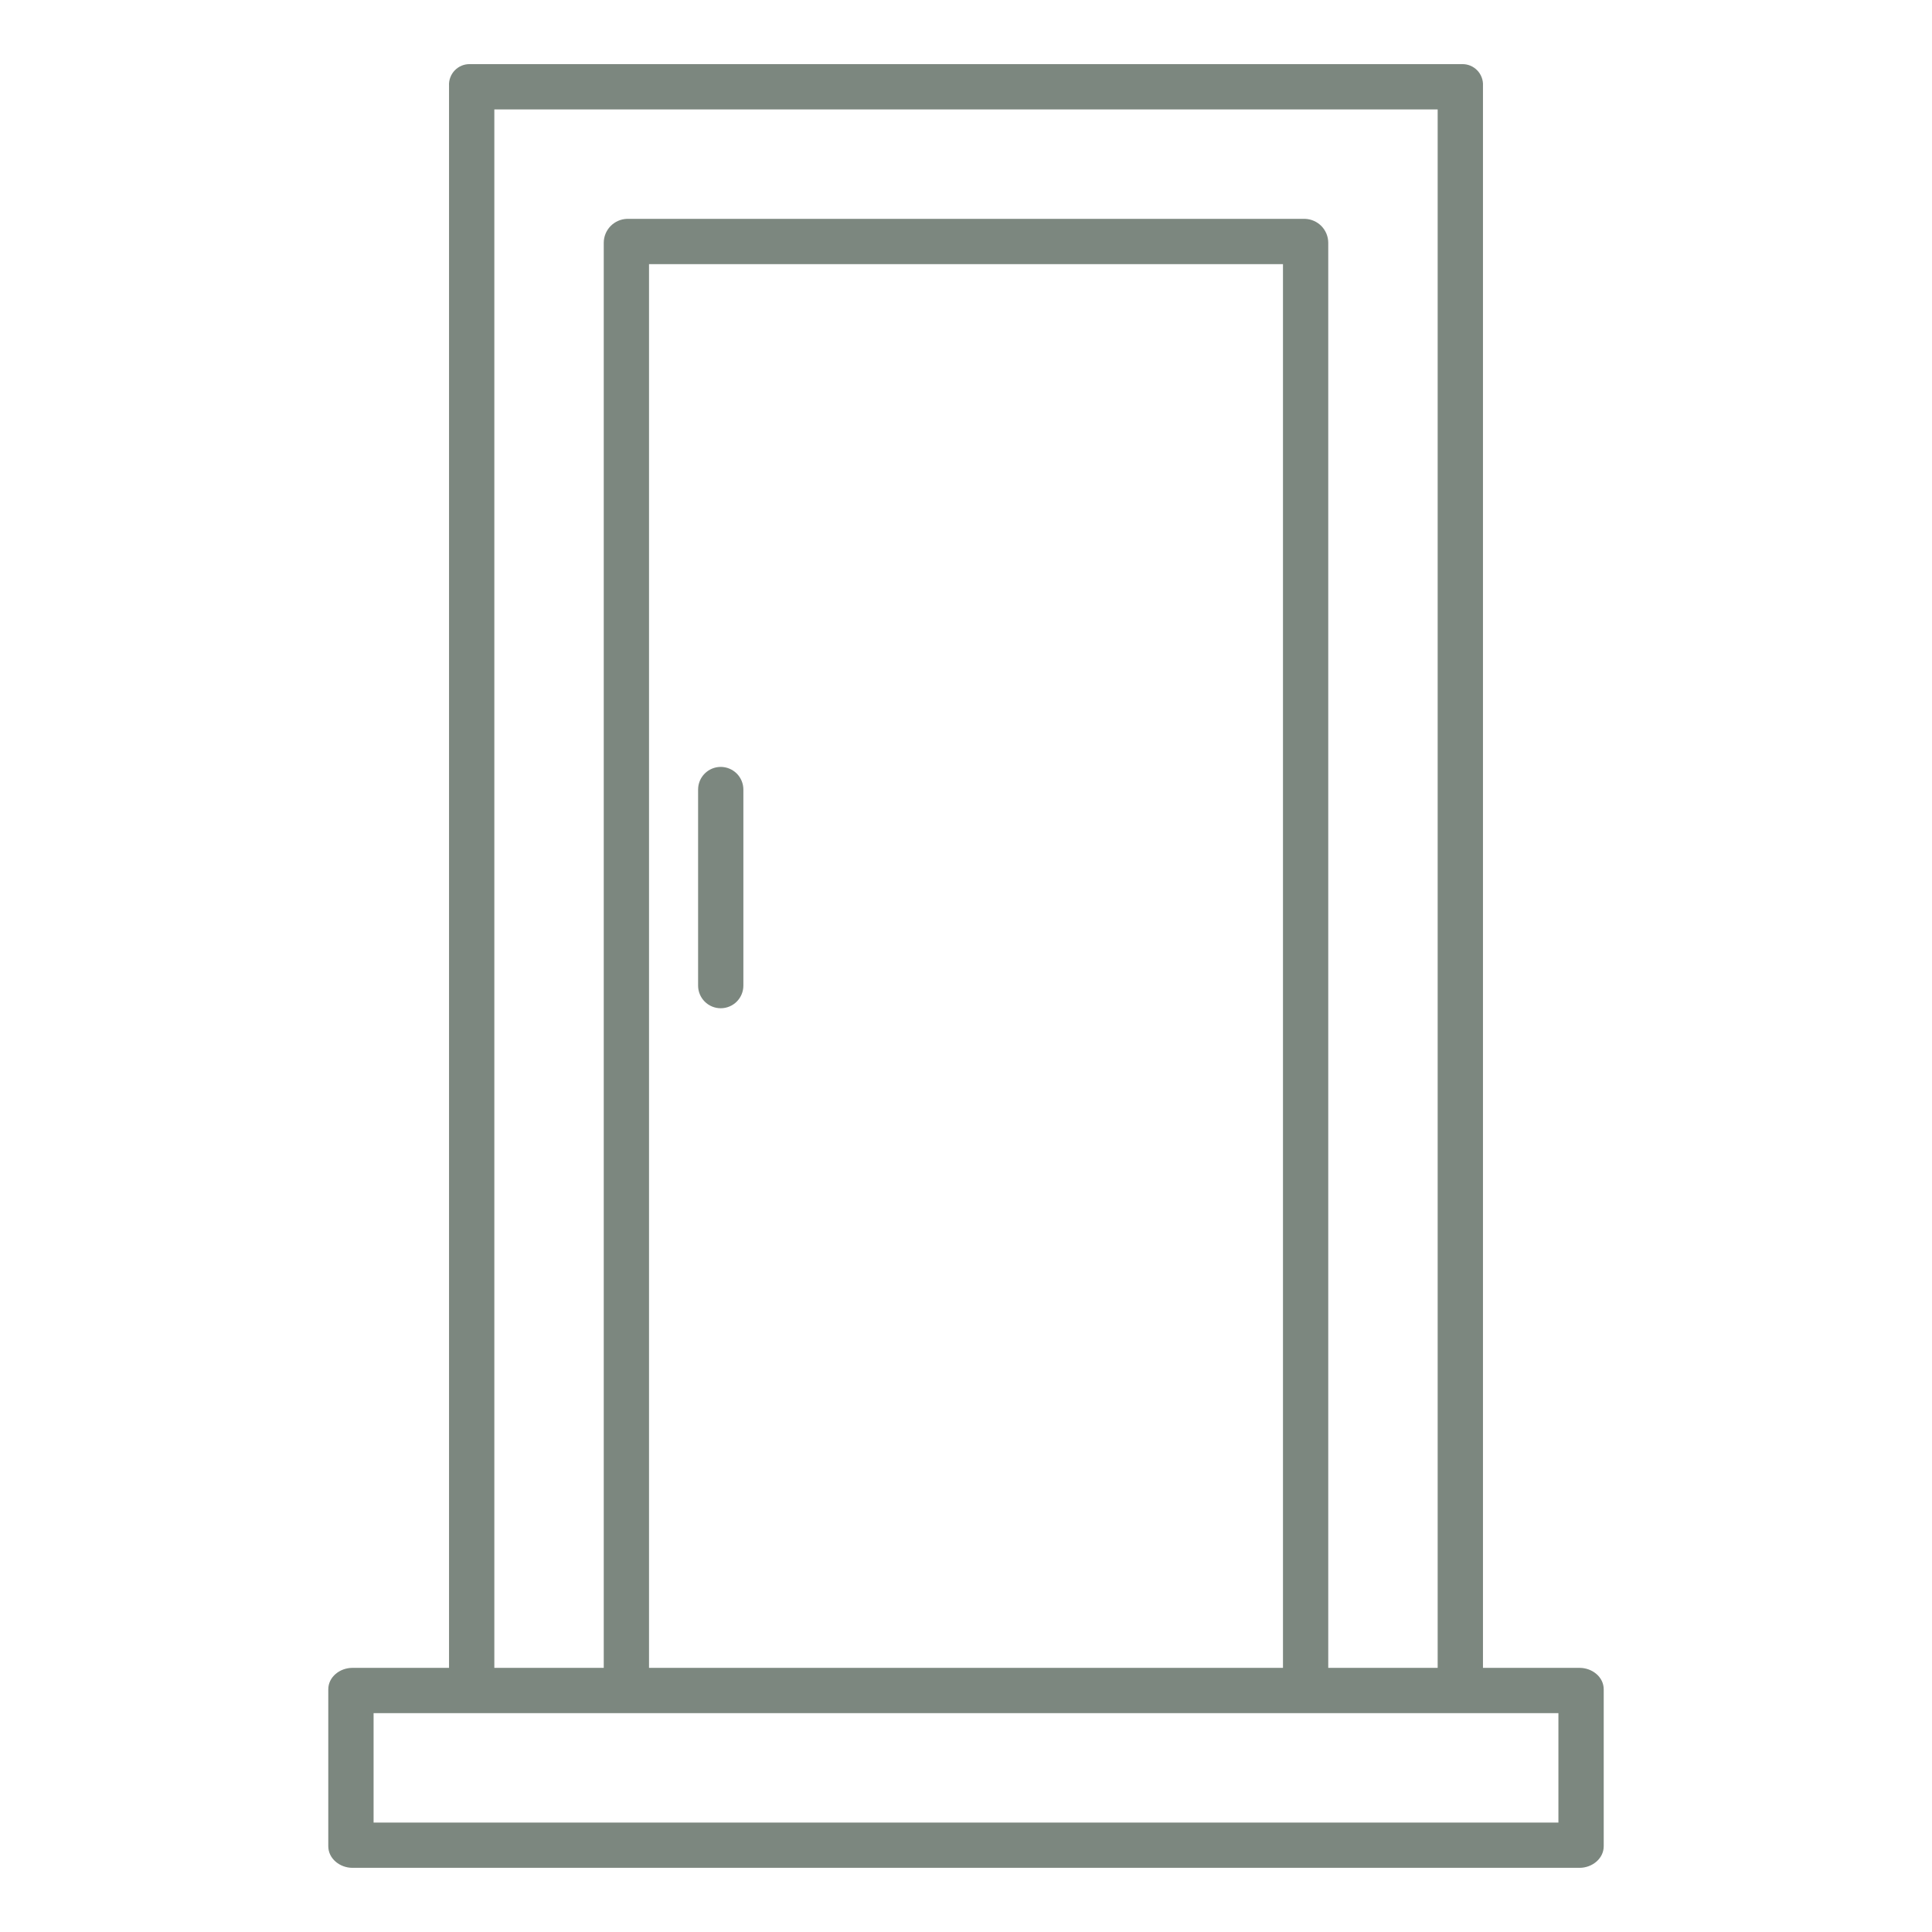
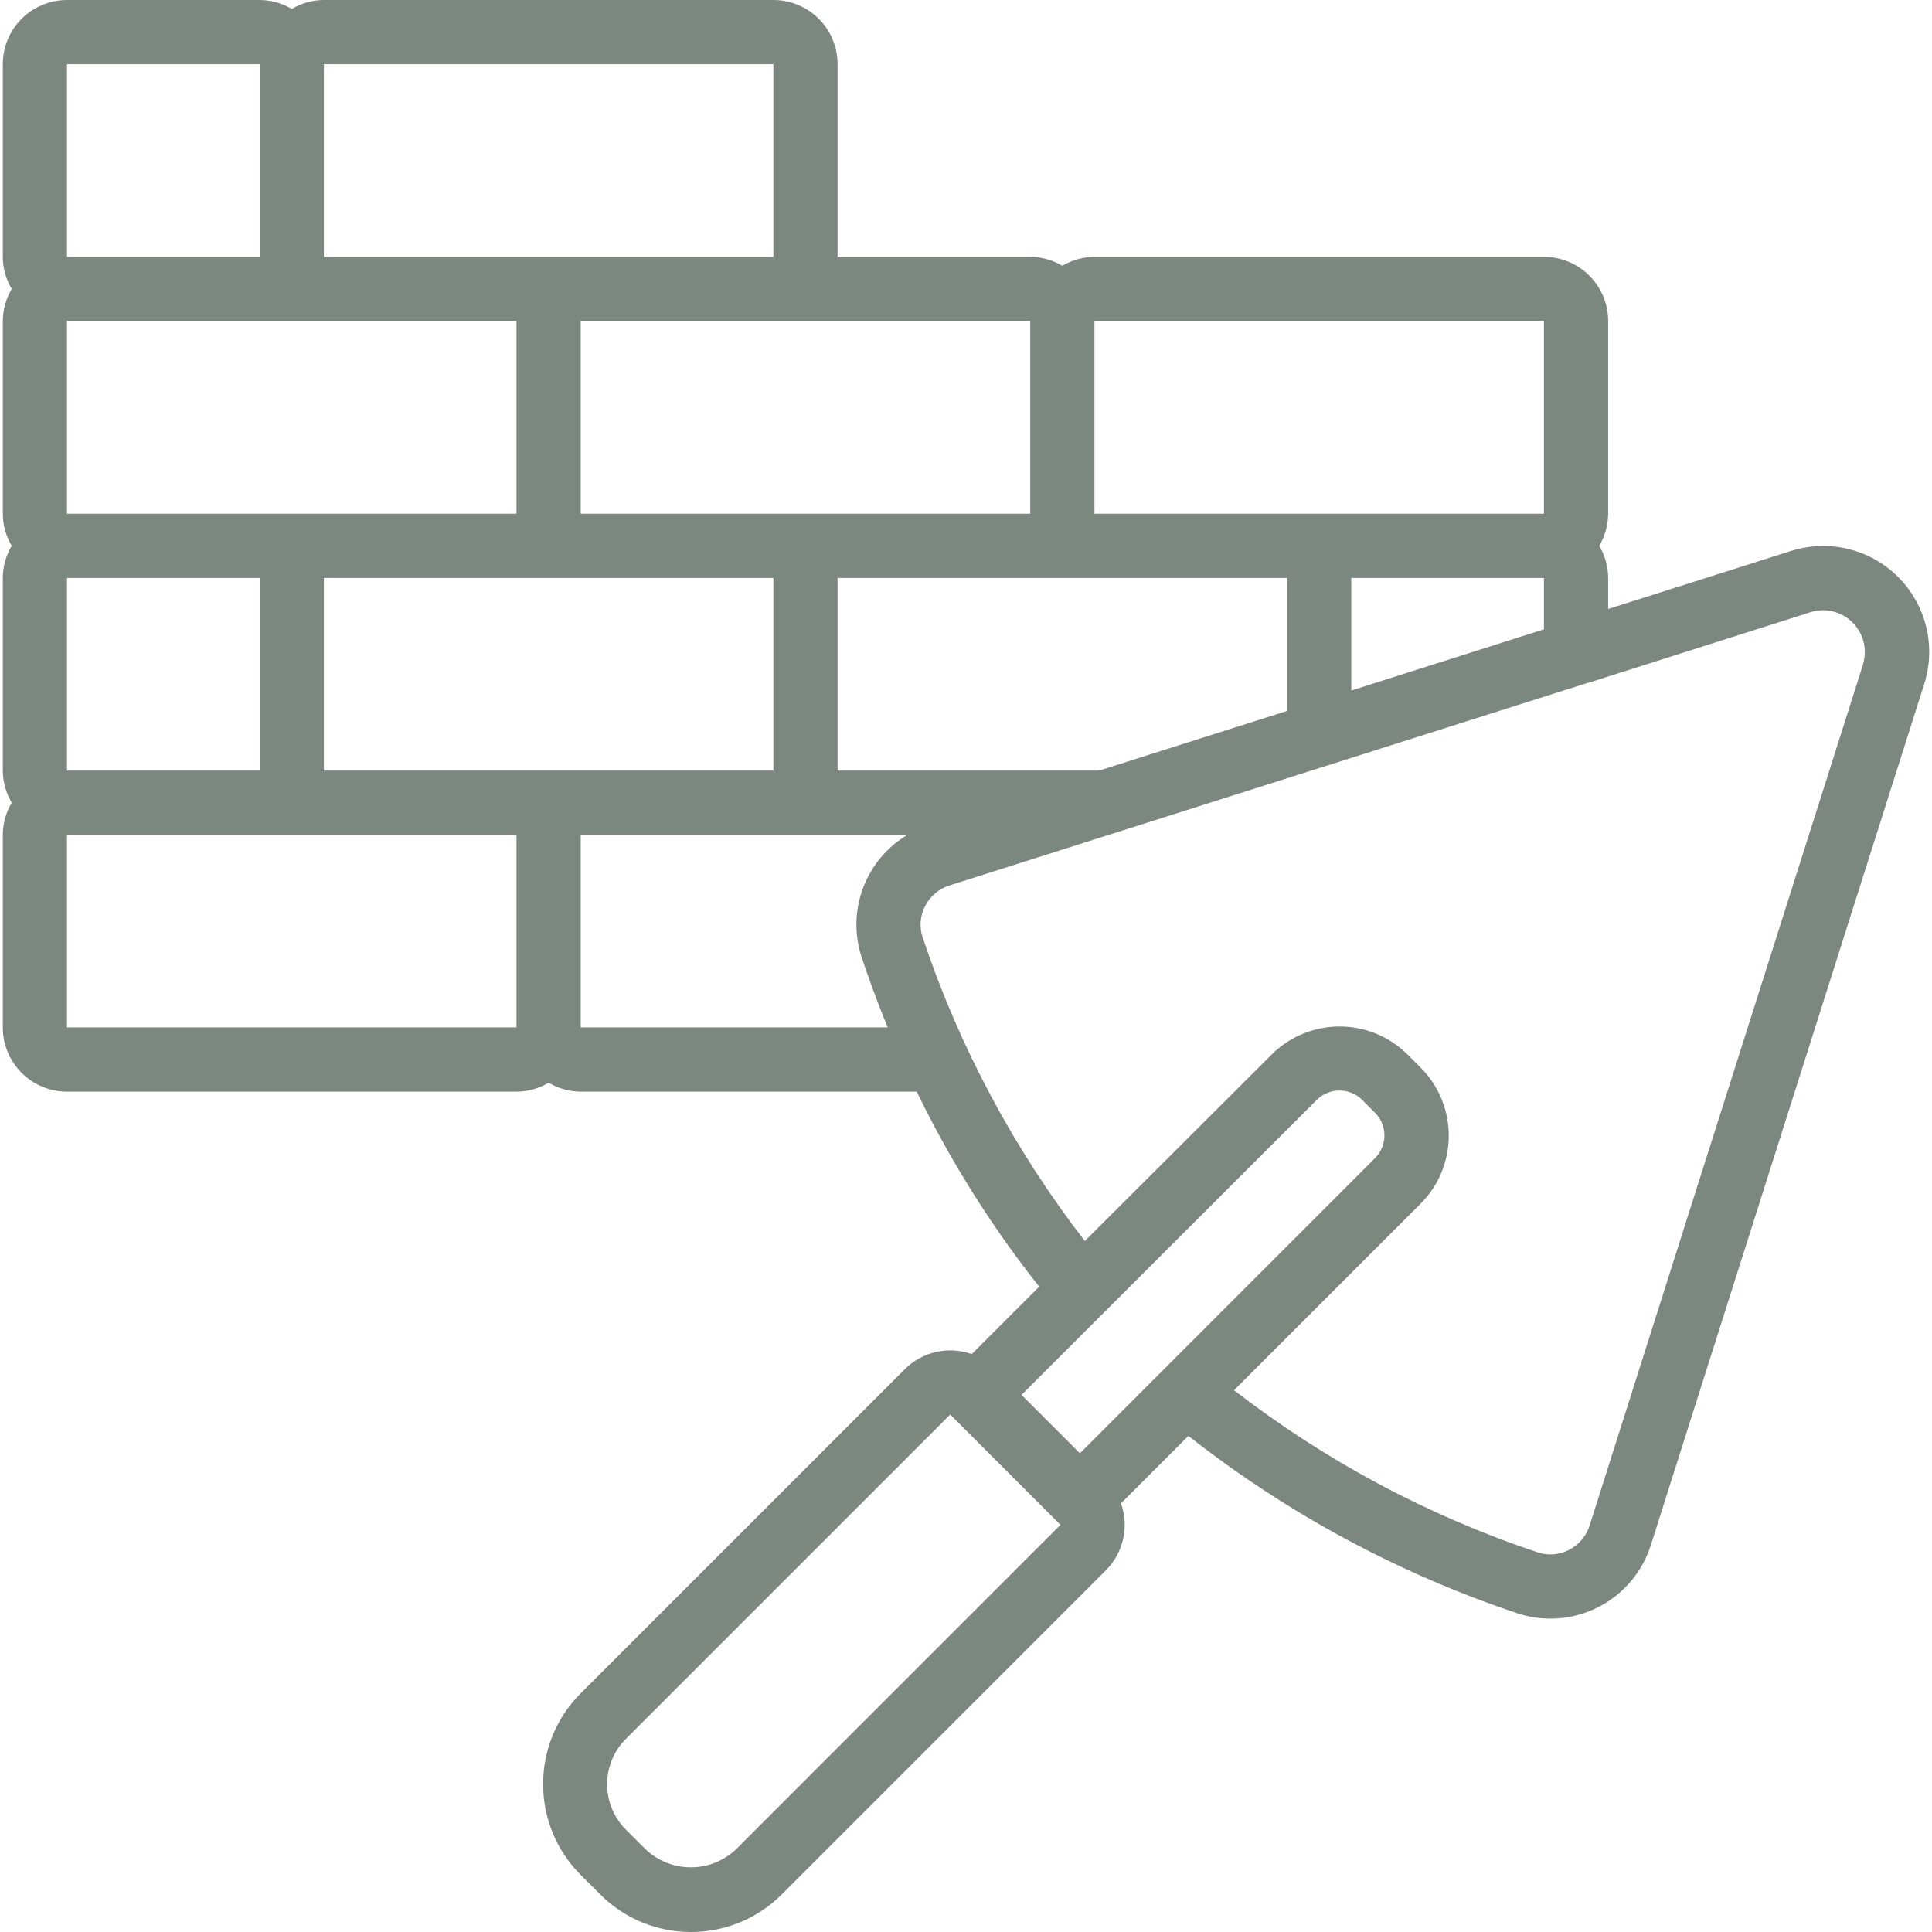
- <svg xmlns="http://www.w3.org/2000/svg" width="60" height="60" viewBox="0 0 60 60" fill="none">
-   <path d="M22.383 31.312C22.569 31.312 22.748 31.238 22.88 31.106C23.012 30.974 23.086 30.796 23.086 30.609V24.52C23.086 24.334 23.012 24.155 22.88 24.023C22.748 23.892 22.569 23.817 22.383 23.817C22.196 23.817 22.017 23.892 21.886 24.023C21.754 24.155 21.68 24.334 21.68 24.52V30.609C21.68 30.796 21.754 30.974 21.886 31.106C22.017 31.238 22.196 31.312 22.383 31.312Z" fill="#7C877F" />
-   <path d="M49.056 51.797H46.055V2.664C46.06 2.576 46.047 2.488 46.016 2.406C45.985 2.323 45.938 2.248 45.877 2.185C45.815 2.121 45.742 2.072 45.66 2.038C45.579 2.005 45.491 1.989 45.403 1.992H14.597C14.509 1.989 14.421 2.005 14.34 2.038C14.258 2.072 14.185 2.121 14.123 2.185C14.062 2.248 14.015 2.323 13.984 2.406C13.953 2.488 13.94 2.576 13.945 2.664V51.797H10.944C10.556 51.797 10.195 52.077 10.195 52.465V57.335C10.195 57.723 10.556 58.007 10.944 58.007H49.056C49.444 58.007 49.805 57.723 49.805 57.335V52.465C49.805 52.077 49.444 51.797 49.056 51.797ZM15.352 3.398H44.648V51.797H41.25V7.535C41.248 7.343 41.173 7.16 41.039 7.022C40.905 6.885 40.724 6.804 40.532 6.797H19.468C19.276 6.804 19.095 6.885 18.961 7.022C18.827 7.16 18.752 7.343 18.75 7.535V51.797H15.352V3.398ZM39.844 51.797H20.156V8.203H39.844V51.797ZM48.398 56.601H11.602V53.203H48.398V56.601Z" fill="#7C877F" />
+ <svg xmlns="http://www.w3.org/2000/svg" id="Capa_1" enable-background="new 0 0 601.357 601.357" height="512" viewBox="0 0 601.357 601.357" width="512">
+   <g>
+     <g id="Page-1_77_">
+       <g id="_x30_78---Building-Wall">
+         <path id="Shape_206_" d="m557.662 171.423-57.104 18.129v-9.664c-.02-3.519-.979-6.969-2.778-9.994 1.799-3.025 2.758-6.475 2.778-9.994v-59.962c0-11.039-8.949-19.988-19.988-19.988h-139.913c-3.519.02-6.969.979-9.994 2.778-3.025-1.799-6.475-2.758-9.994-2.778h-59.963v-59.962c.001-11.039-8.948-19.988-19.987-19.988h-139.913c-3.519.02-6.969.979-9.994 2.778-3.024-1.799-6.474-2.758-9.993-2.778h-59.963c-11.039 0-19.987 8.949-19.987 19.988v59.962c.02 3.519.979 6.969 2.778 9.994-1.799 3.025-2.758 6.475-2.778 9.994v59.962c.02 3.519.979 6.969 2.778 9.994-1.799 3.025-2.758 6.475-2.778 9.994v59.963c.02 3.519.979 6.969 2.778 9.994-1.799 3.025-2.758 6.475-2.778 9.994v59.963c0 11.039 8.949 19.988 19.988 19.988h139.913c3.519-.02 6.969-.979 9.994-2.778 3.025 1.799 6.475 2.758 9.994 2.778h104.585c10.458 21.561 23.239 41.916 38.116 60.702l-20.987 20.987c-7.246-2.58-15.329-.772-20.787 4.647l-100.938 100.936c-15.606 15.61-15.606 40.915 0 56.525l6.066 6.066c15.61 15.606 40.915 15.606 56.525 0l100.937-100.937c5.42-5.458 7.227-13.541 4.647-20.787l20.987-20.987c30.764 24.166 65.455 42.86 102.556 55.266 8.318 2.699 17.37 1.963 25.143-2.043 7.773-4.007 13.624-10.952 16.251-19.293l85.147-268.183c3.631-11.703.474-24.455-8.198-33.112s-21.429-11.793-33.126-8.142zm-137.055 43.513v-35.048h59.963v15.99zm-239.85 24.915h-79.95v-59.963h139.913v59.963zm-159.901-59.963h59.963v59.963h-59.963zm0-79.95h139.913v59.962h-139.913zm321.26 139.913h-80.89c-.18 0-.33-.1-.52-.1v-59.863h139.914v41.394zm138.454-139.913v59.962h-139.913v-59.962zm-159.901 0v59.962h-139.912v-59.962zm-79.95-79.95v59.962h-139.913v-59.962zm-219.863 0h59.963v59.962h-59.963zm0 299.813v-59.963h139.913v59.963zm159.901 0v-59.963h101.717c-13.096 7.791-19.03 23.627-14.281 38.106 1.999 5.996 4.657 13.422 8.115 21.856h-95.551zm229.107 22.556c3.903-3.901 10.229-3.901 14.131 0l3.997 3.998c3.901 3.903 3.901 10.229 0 14.131l-91.863 91.873-18.179-18.179zm-180.708 233.204c-7.907 7.553-20.356 7.553-28.262 0l-6.066-6.066c-7.803-7.805-7.803-20.457 0-28.262l100.937-100.937 34.319 34.319zm350.782-368.88-85.157 268.153c-1.031 3.292-3.348 6.028-6.426 7.585-2.983 1.555-6.468 1.839-9.664.79-34.135-11.402-66.109-28.466-94.581-50.479l58.054-58.054c11.704-11.708 11.704-30.686 0-42.394l-3.998-3.998c-11.708-11.704-30.686-11.704-42.394 0l-58.114 57.994c-22.016-28.473-39.087-60.446-50.499-94.581-1.056-3.195-.771-6.682.79-9.664 1.563-3.084 4.306-5.405 7.605-6.436l198.756-63.091h.16l69.167-21.986c4.588-1.409 9.58-.174 12.981 3.213s4.658 8.373 3.269 12.967z" fill="#7C877F" />
+       </g>
+     </g>
+   </g>
</svg>
